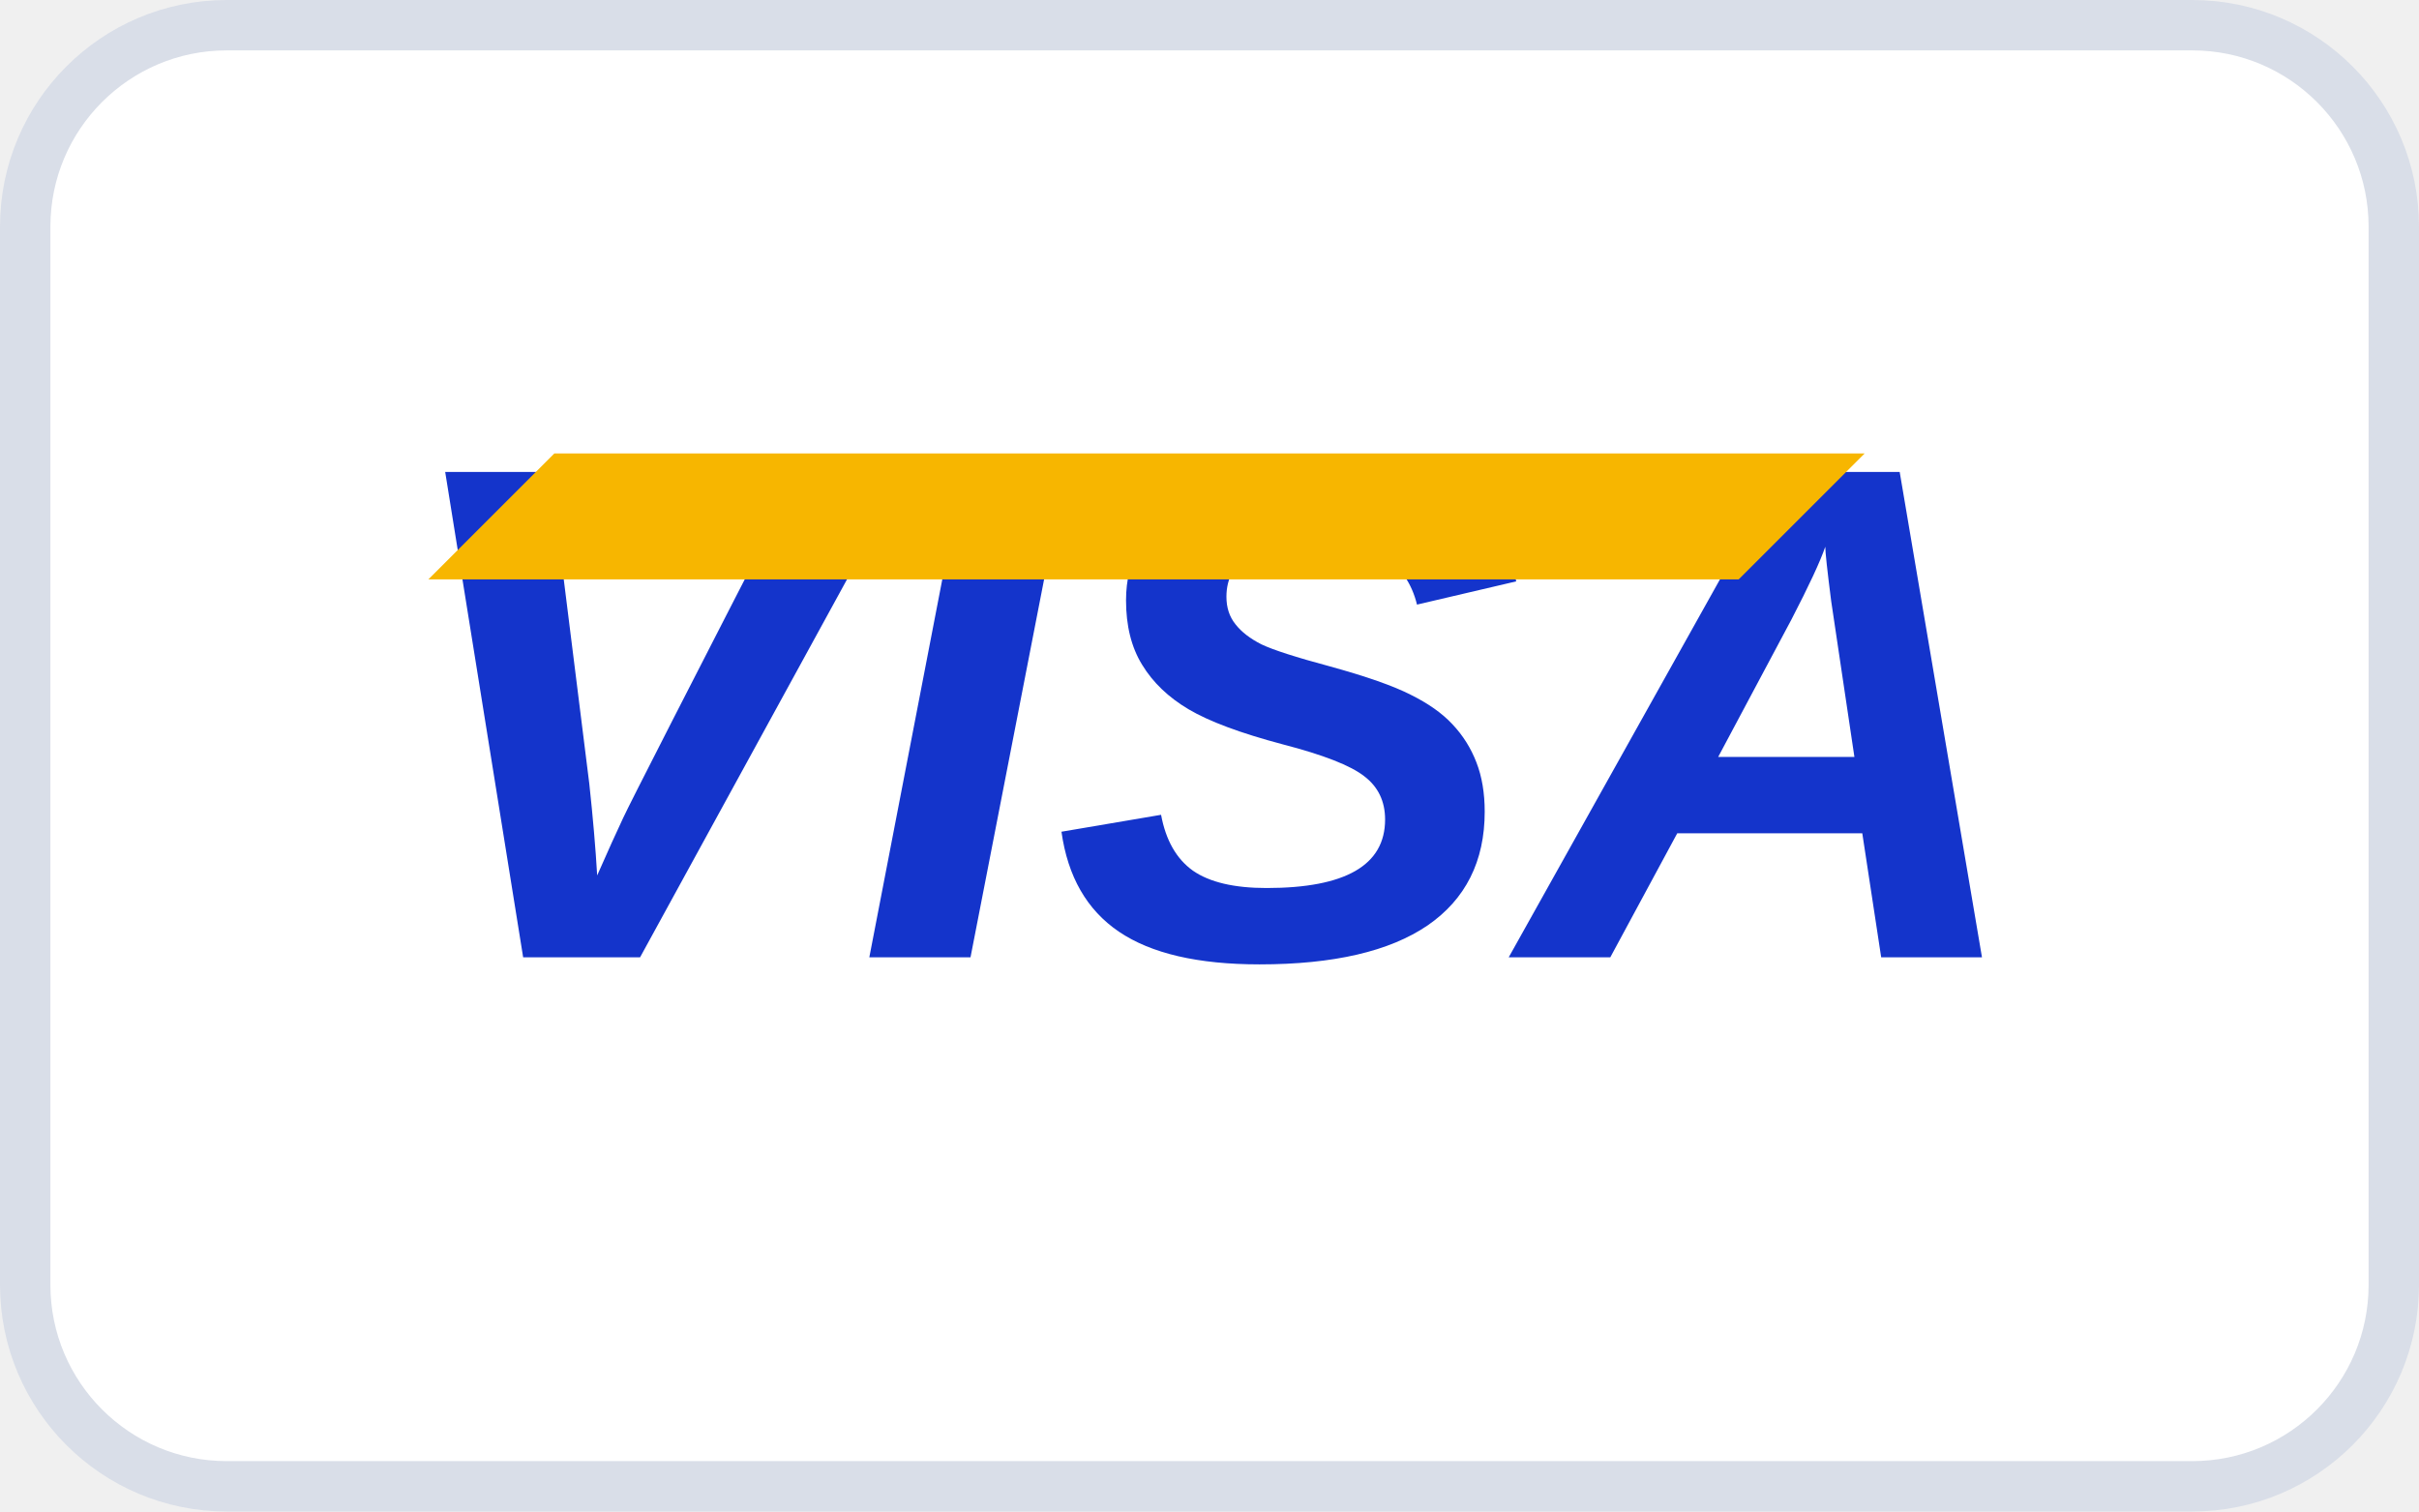
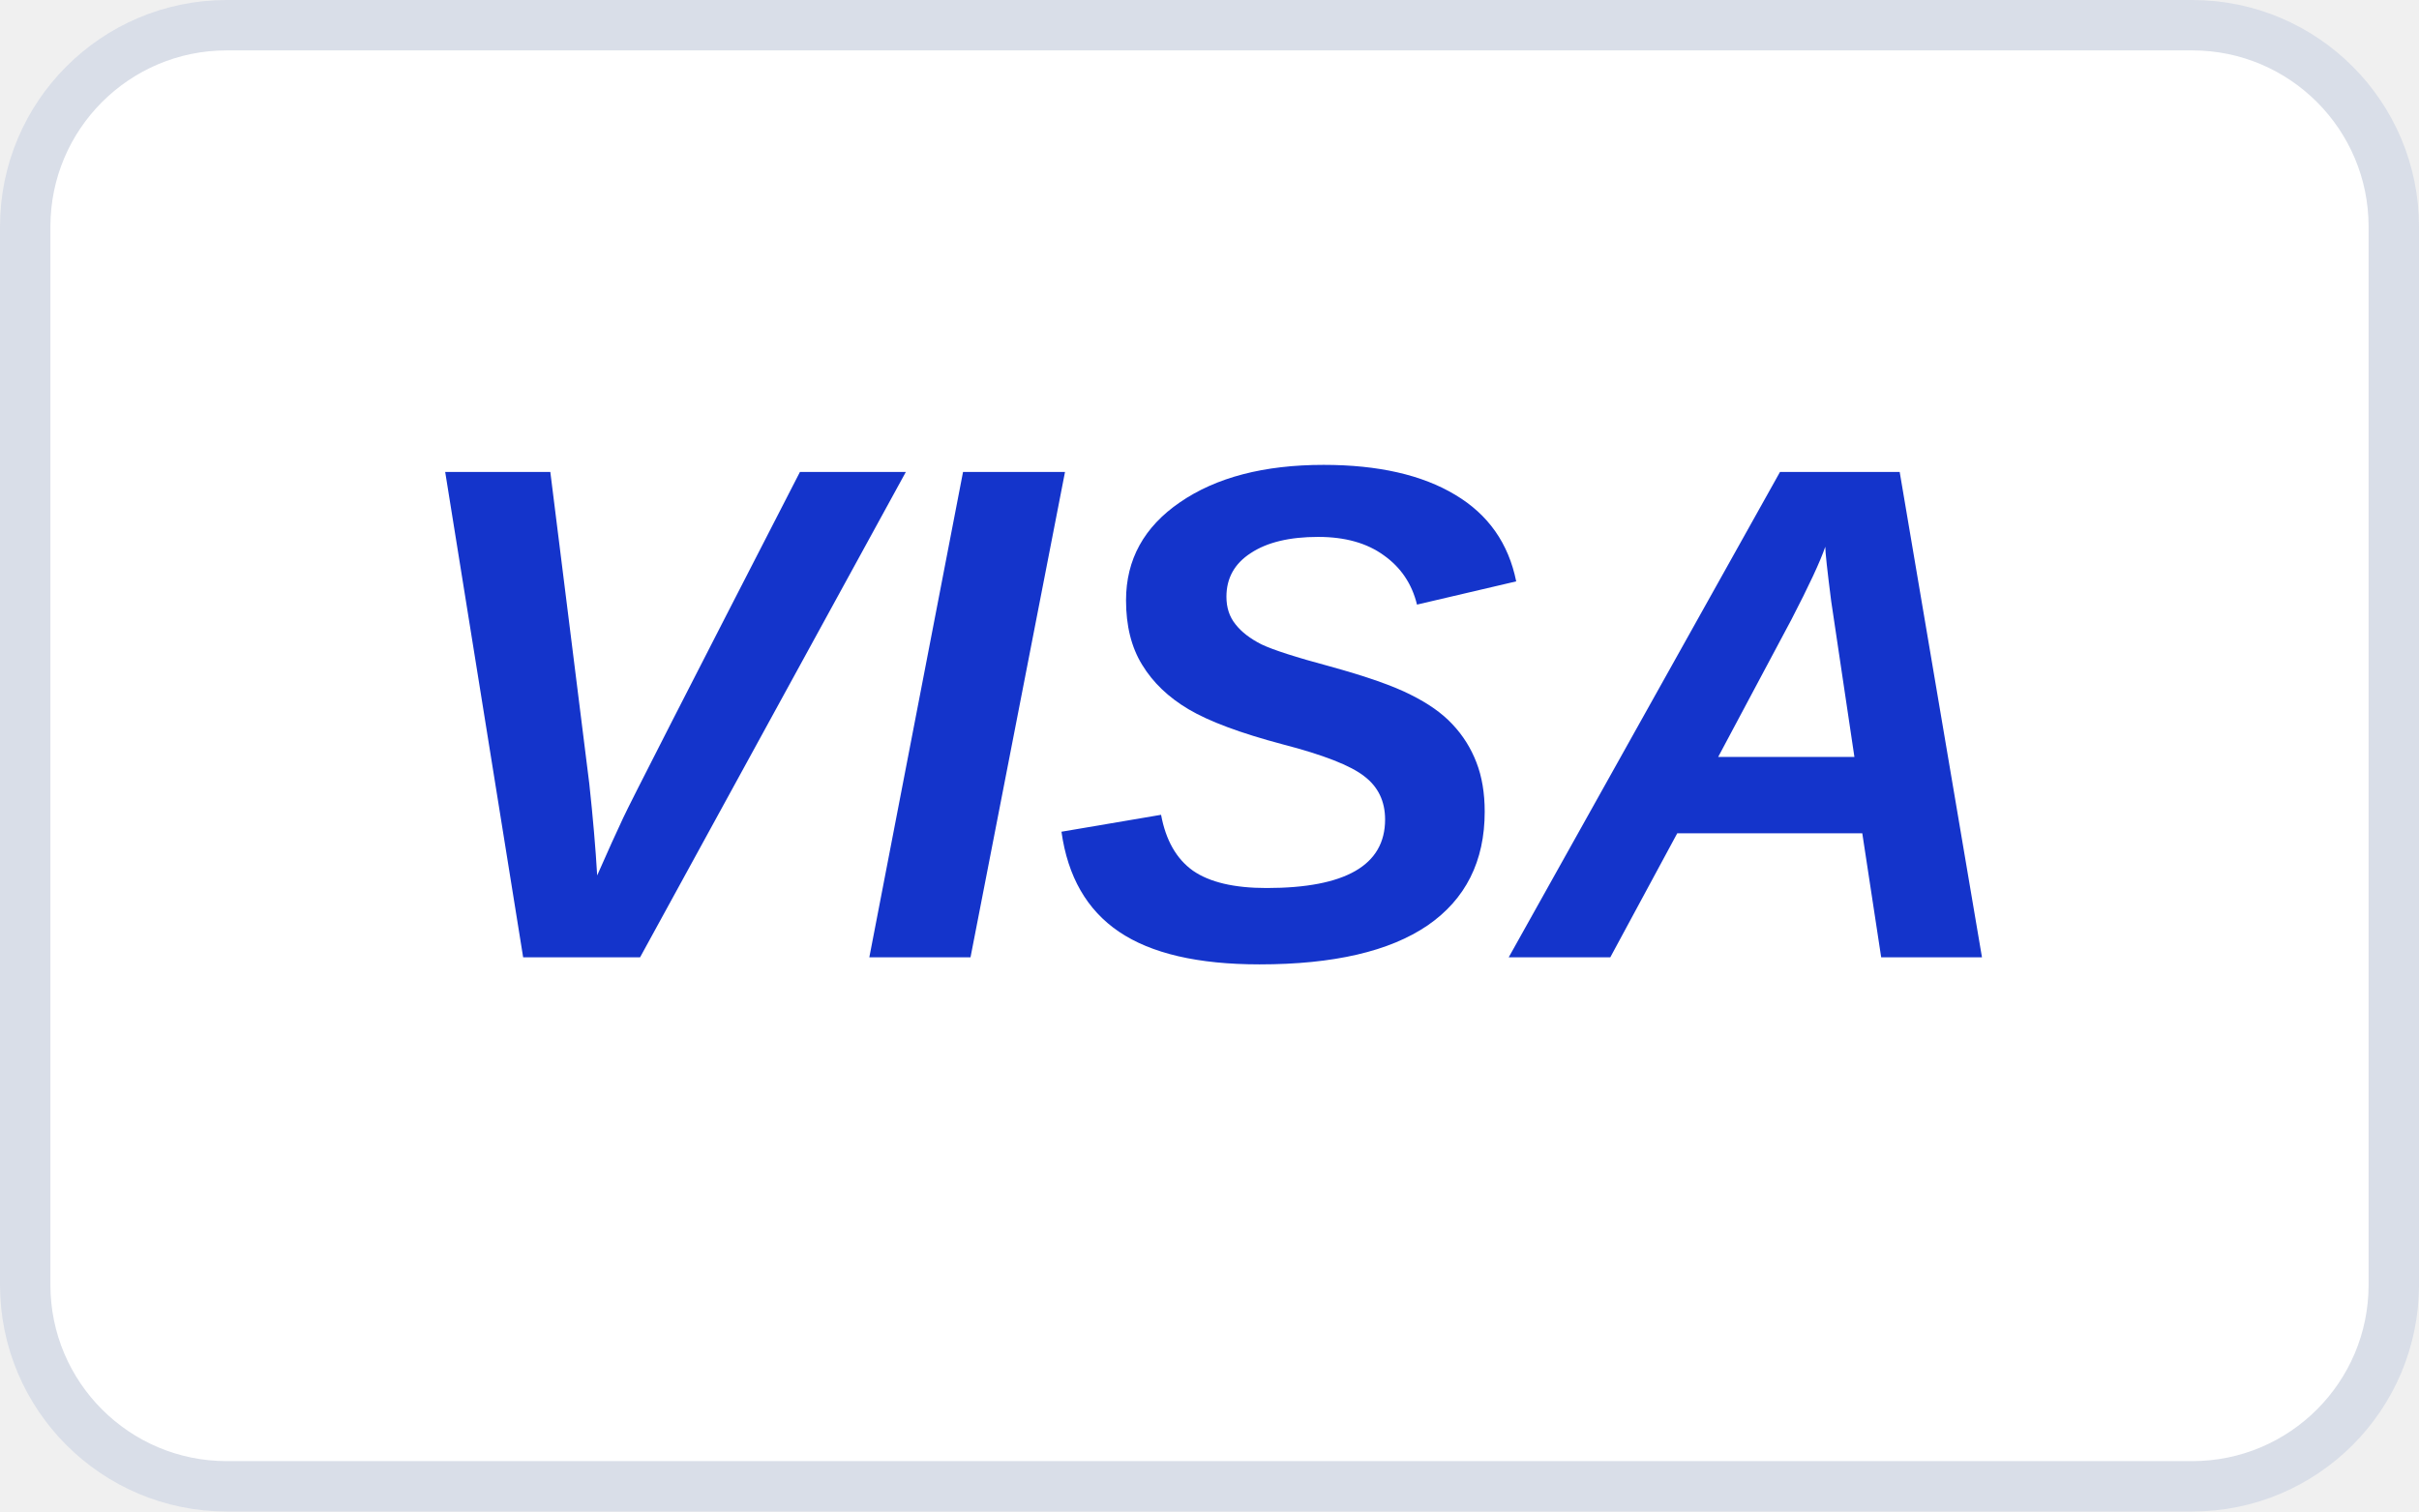
<svg xmlns="http://www.w3.org/2000/svg" width="96" height="60" viewBox="0 0 96 60" fill="none" role="img" aria-labelledby="title">
  <rect x="1" y="1" width="94" height="58" rx="8" fill="#fff" stroke="#d9dee8" stroke-width="2" />
  <text x="48" y="38" text-anchor="middle" font-family="Arial Black, Arial, Helvetica, sans-serif" font-size="28" font-style="italic" font-weight="900" fill="#1434cb">VISA</text>
-   <path d="M22 18h52l-5 5H17l5-5Z" fill="#f7b600" />
</svg>
